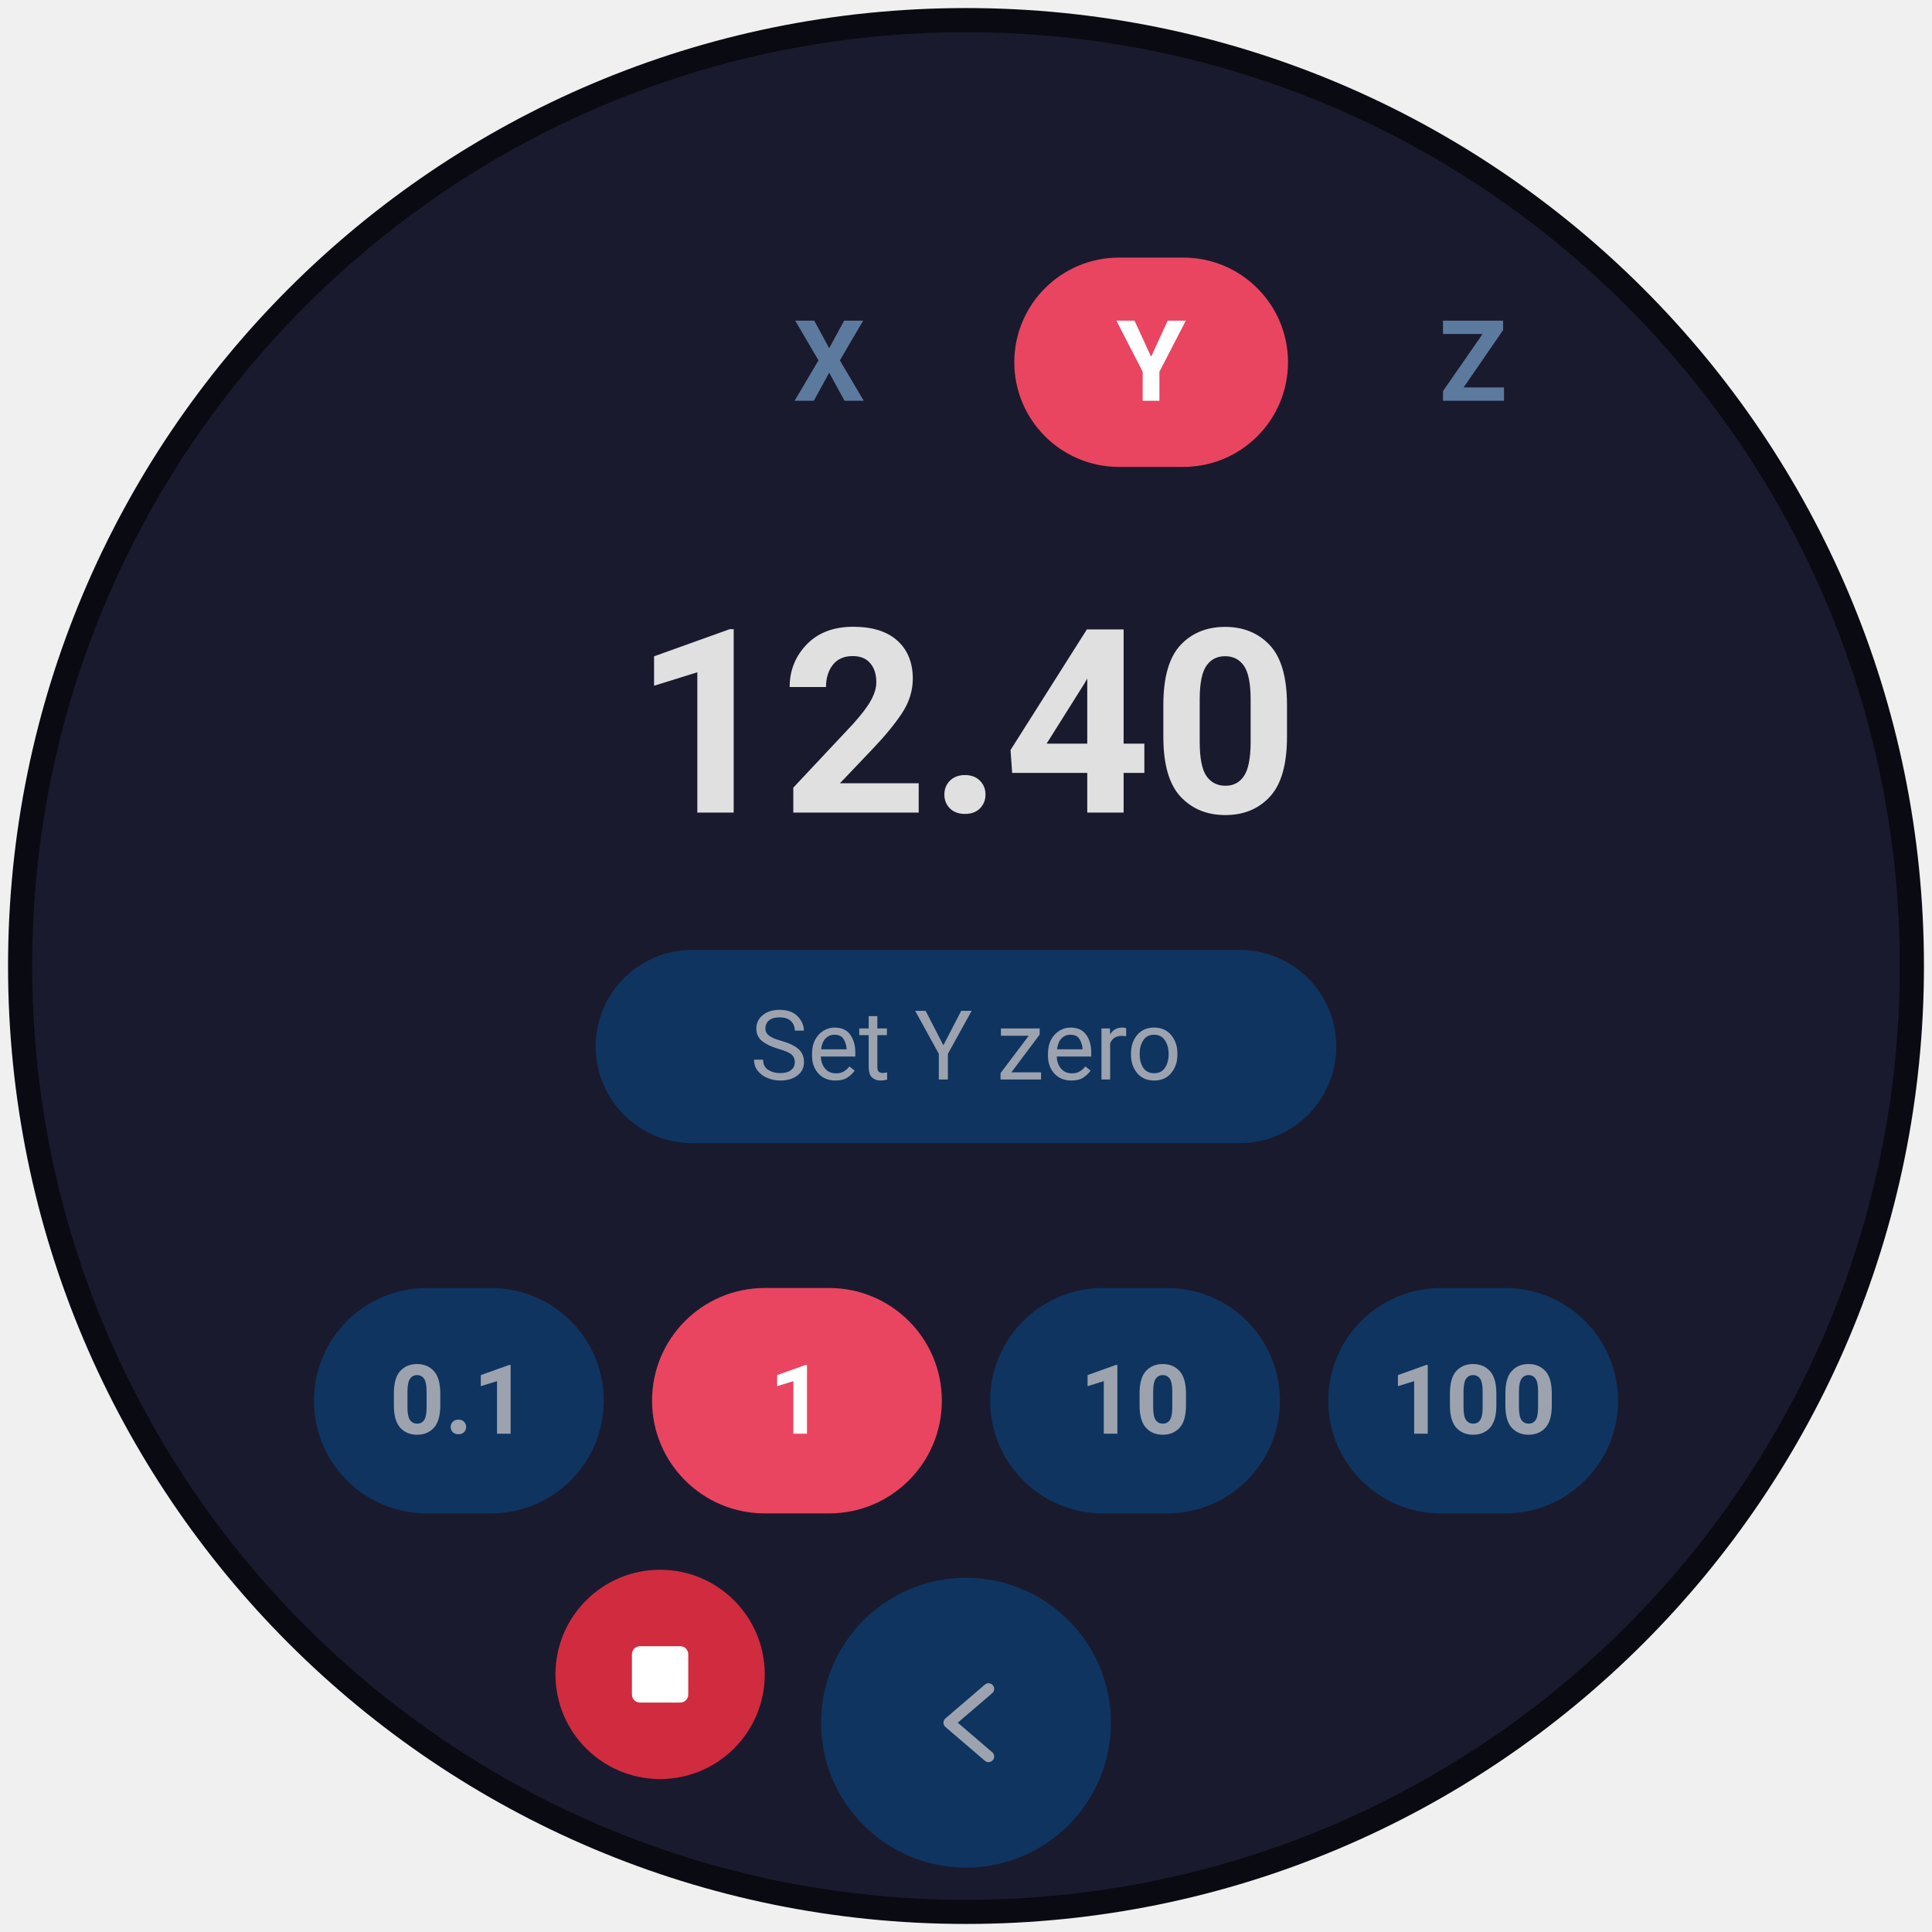
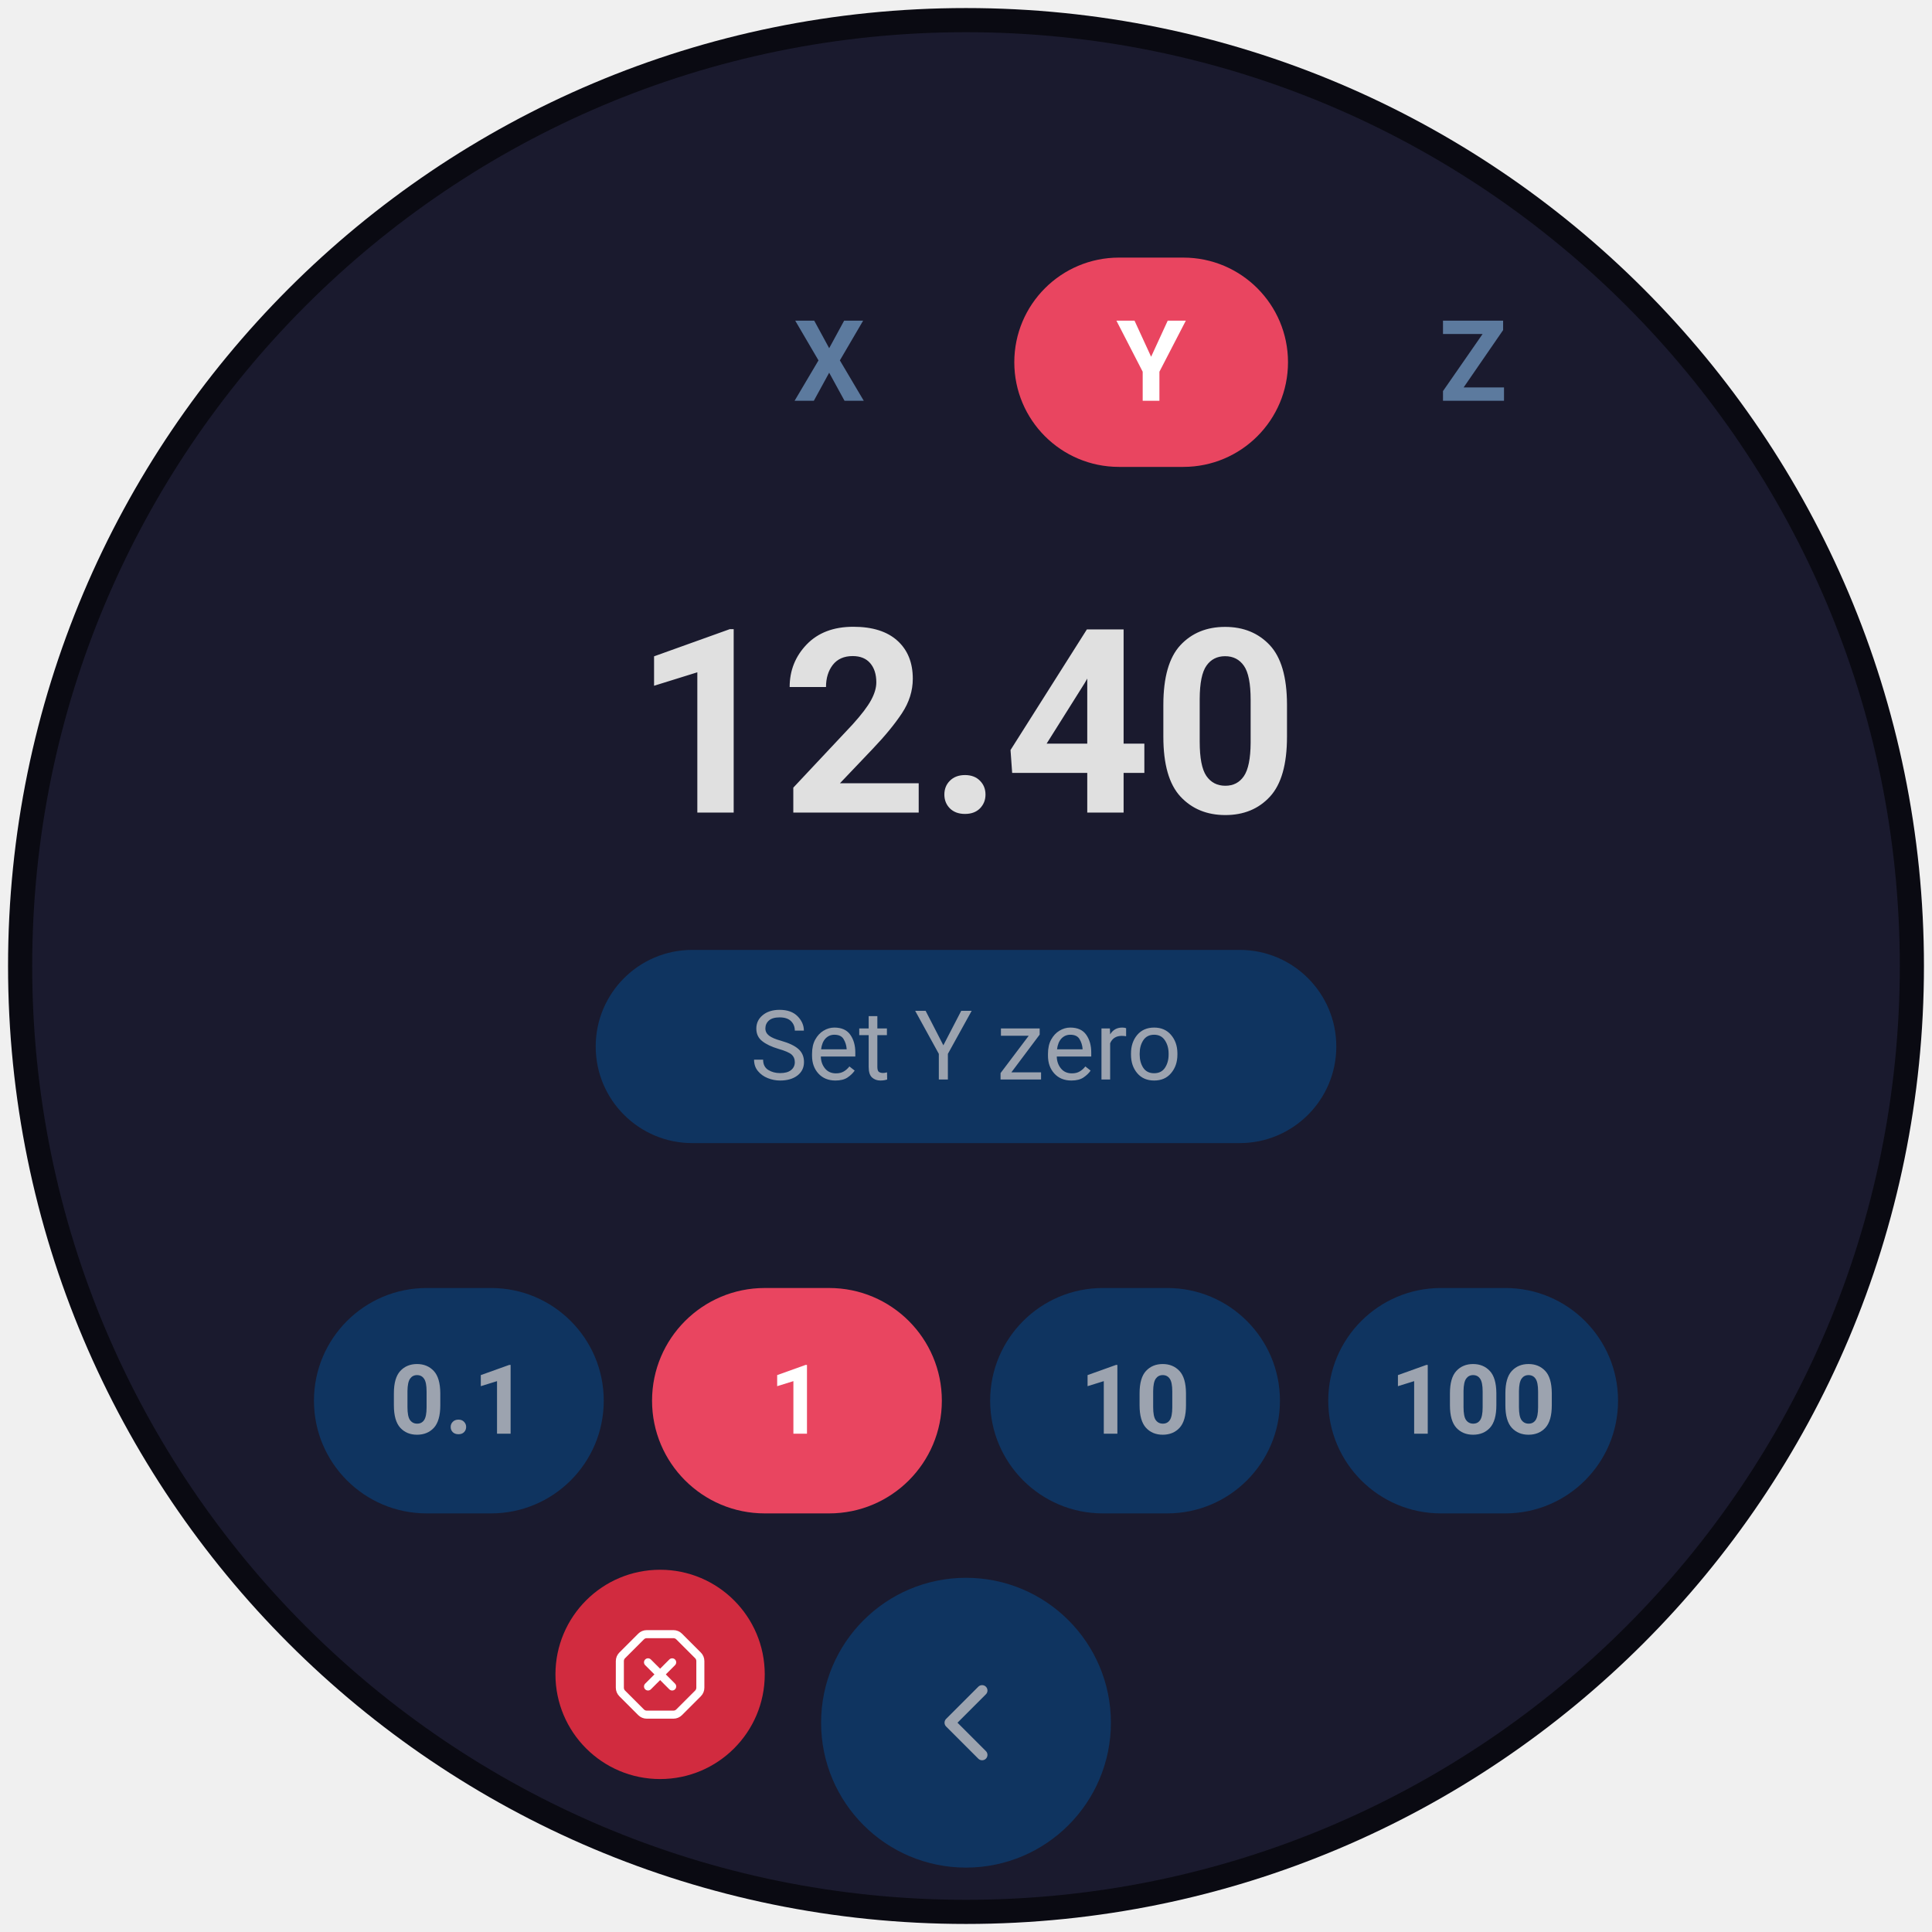
<svg xmlns="http://www.w3.org/2000/svg" viewBox="0 0 240 240" width="240" height="240">
  <circle cx="120" cy="120" r="119" fill="#0a0a12" />
  <circle cx="120" cy="120" r="116" fill="#1a1a2e" />
  <clipPath id="face">
    <circle cx="120" cy="120" r="116" />
  </clipPath>
  <g clip-path="url(#face)">
    <rect x="86" y="32" width="34" height="26" rx="13" fill="none" />
    <text x="103" y="45" font-family="Segoe UI, Roboto, Helvetica, Arial, sans-serif" font-size="14" font-weight="600" fill="#5c7a9e" text-anchor="middle" dominant-baseline="central">X</text>
    <rect x="126" y="32" width="34" height="26" rx="13" fill="#e94560" />
    <text x="143" y="45" font-family="Segoe UI, Roboto, Helvetica, Arial, sans-serif" font-size="14" font-weight="600" fill="#ffffff" text-anchor="middle" dominant-baseline="central">Y</text>
    <rect x="166" y="32" width="34" height="26" rx="13" fill="none" />
    <text x="183" y="45" font-family="Segoe UI, Roboto, Helvetica, Arial, sans-serif" font-size="14" font-weight="600" fill="#5c7a9e" text-anchor="middle" dominant-baseline="central">Z</text>
    <text x="120" y="90" font-family="Segoe UI, Roboto, Helvetica, Arial, sans-serif" font-size="32" font-weight="600" fill="#e0e0e0" text-anchor="middle" dominant-baseline="central">12.40</text>
    <rect x="74" y="118" width="92" height="24" rx="12" fill="#0f3460" />
    <text x="120" y="130" font-family="Segoe UI, Roboto, Helvetica, Arial, sans-serif" font-size="12" font-weight="400" fill="#9ca3af" text-anchor="middle" dominant-baseline="central">Set Y zero</text>
    <rect x="39" y="160" width="36" height="28" rx="14" fill="#0f3460" />
    <text x="57" y="174" font-family="Segoe UI, Roboto, Helvetica, Arial, sans-serif" font-size="12" font-weight="600" fill="#9ca3af" text-anchor="middle" dominant-baseline="central">0.1</text>
    <rect x="81" y="160" width="36" height="28" rx="14" fill="#e94560" />
    <text x="99" y="174" font-family="Segoe UI, Roboto, Helvetica, Arial, sans-serif" font-size="12" font-weight="600" fill="#ffffff" text-anchor="middle" dominant-baseline="central">1</text>
    <rect x="123" y="160" width="36" height="28" rx="14" fill="#0f3460" />
    <text x="141" y="174" font-family="Segoe UI, Roboto, Helvetica, Arial, sans-serif" font-size="12" font-weight="600" fill="#9ca3af" text-anchor="middle" dominant-baseline="central">10</text>
    <rect x="165" y="160" width="36" height="28" rx="14" fill="#0f3460" />
    <text x="183" y="174" font-family="Segoe UI, Roboto, Helvetica, Arial, sans-serif" font-size="12" font-weight="600" fill="#9ca3af" text-anchor="middle" dominant-baseline="central">100</text>
    <circle cx="120" cy="214" r="18" fill="#0f3460" />
-     <path d="M122.8 209.8 l-4.9 4.2 l4.9 4.2" stroke="#9ca3af" stroke-width="1.4" fill="none" stroke-linecap="round" stroke-linejoin="round" />
+     <g transform="translate(112 206) scale(0.666667)" fill="none" stroke="#9ca3af" stroke-width="2" stroke-linecap="round" stroke-linejoin="round">
+       <path d="m15 18-6-6 6-6" />
+     </g>
    <circle cx="82" cy="208" r="13" fill="#d12b3f" />
-     <rect x="78.5" y="204.5" width="7" height="7" rx="1" fill="#ffffff" />
+     <g transform="translate(76 202) scale(0.5)" fill="none" stroke="#ffffff" stroke-width="2" stroke-linecap="round" stroke-linejoin="round">
+       <path d="m15 9-6 6" />
+       <path d="M2.586 16.726A2 2 0 0 1 2 15.312V8.688a2 2 0 0 1 .586-1.414l4.688-4.688A2 2 0 0 1 8.688 2h6.624a2 2 0 0 1 1.414.586l4.688 4.688A2 2 0 0 1 22 8.688v6.624a2 2 0 0 1-.586 1.414l-4.688 4.688a2 2 0 0 1-1.414.586H8.688a2 2 0 0 1-1.414-.586z" />
+       <path d="m9 9 6 6" />
+     </g>
  </g>
</svg>
